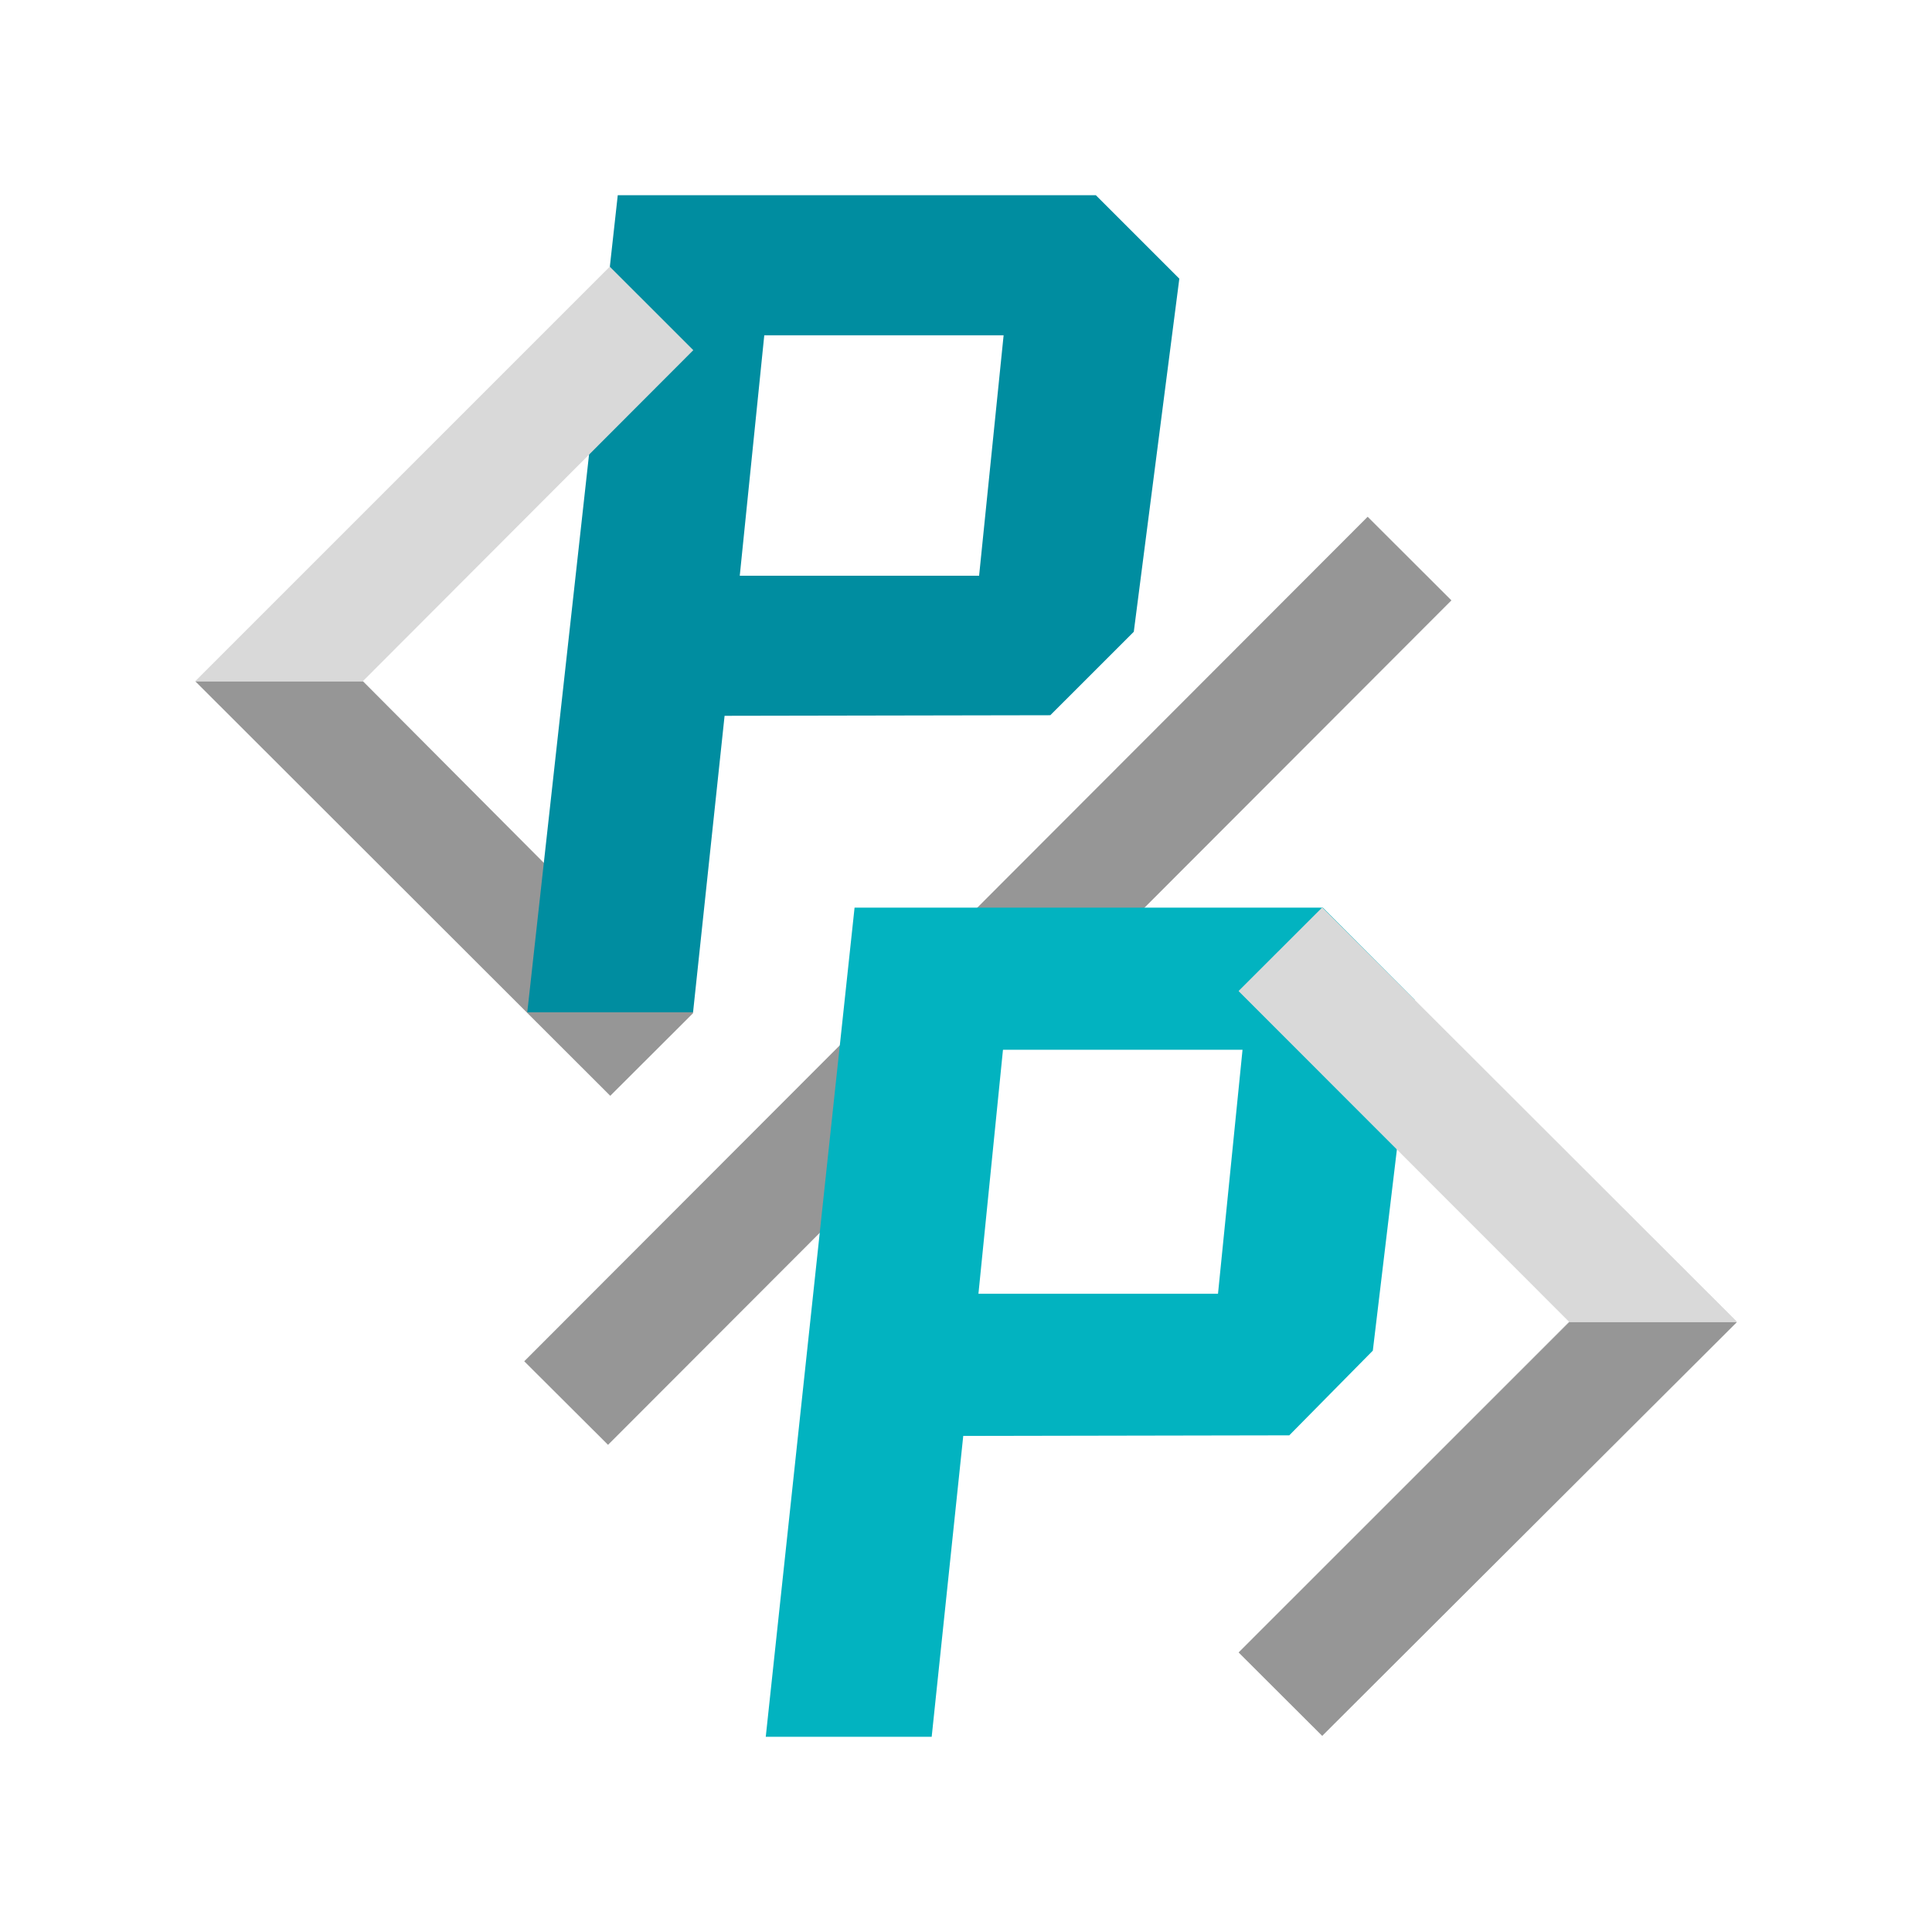
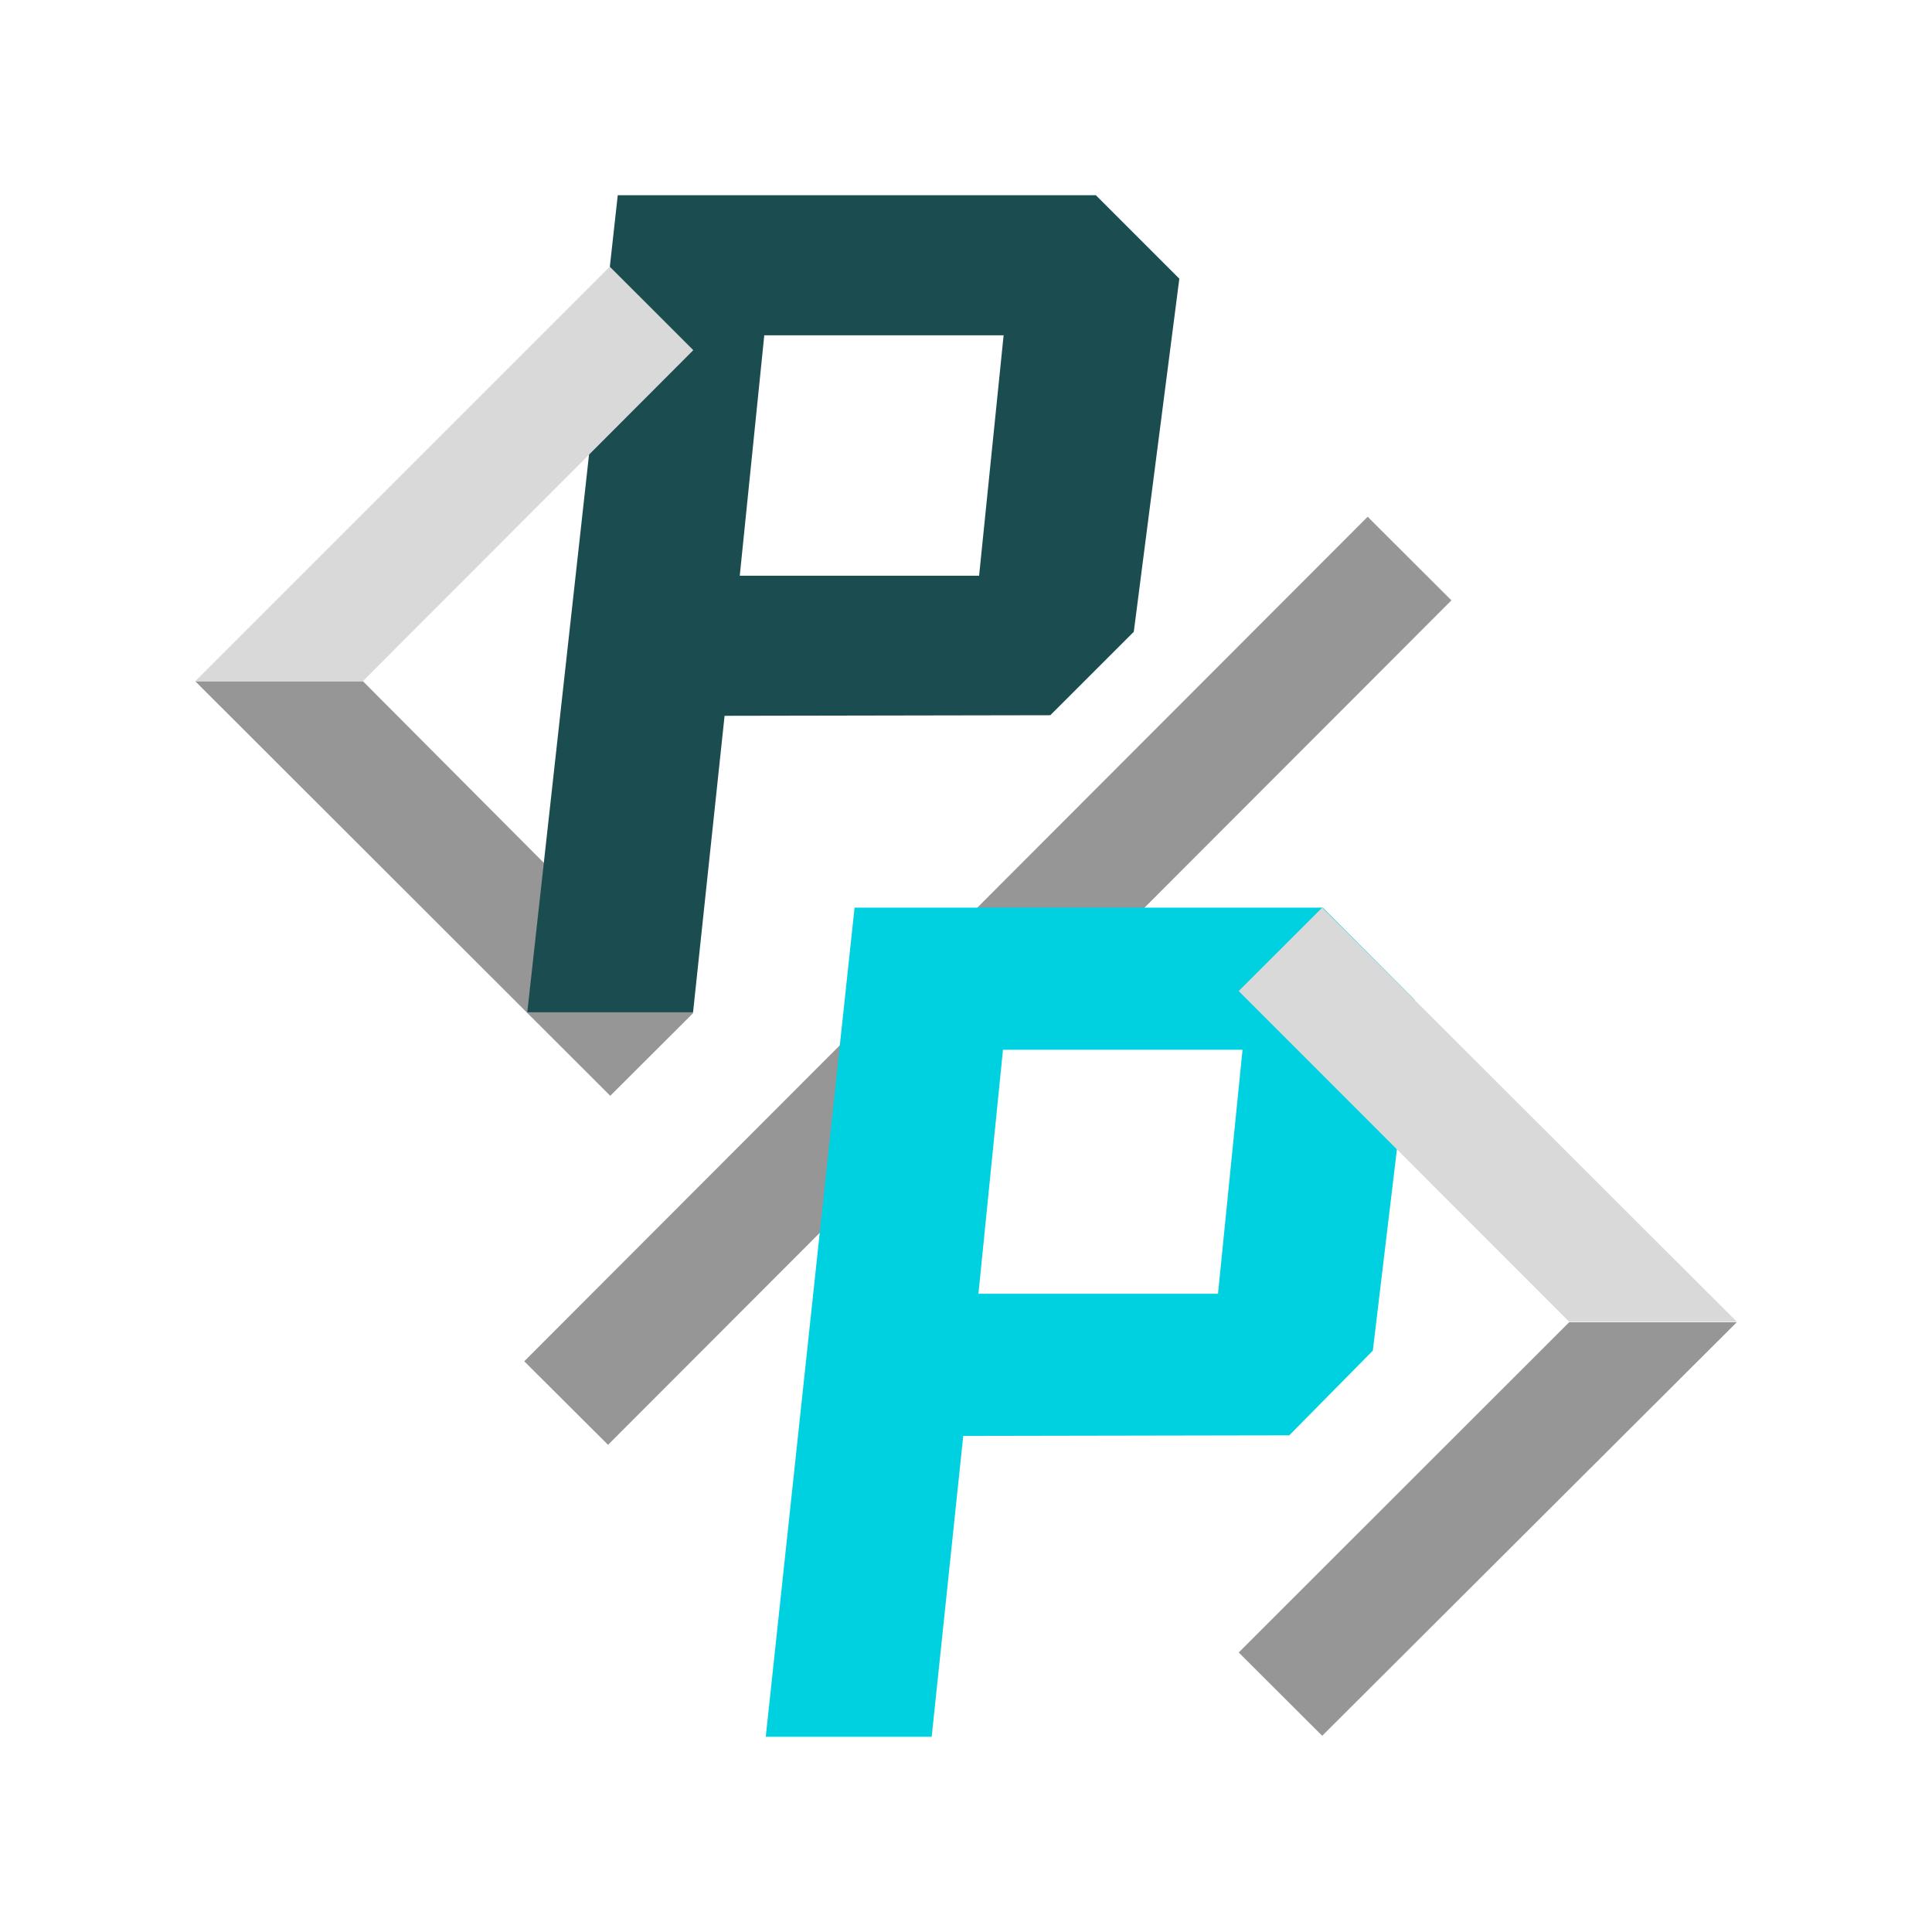
<svg xmlns="http://www.w3.org/2000/svg" width="1920" height="1920" viewBox="0 0 1920 1920" fill="none">
+   <path d="M1313.99 1725L1726 1314H1559.43L1231 1642.21L1313.99 1725Z" fill="#969696" />
  <path d="M1359.17 513.556L520.99 1352.83L604.258 1435.86L1442.41 596.638L1359.17 513.556Z" fill="#969696" />
  <path d="M360.68 677H194L606.471 1089L689 1006.64L360.68 677Z" fill="#969696" />
-   <path d="M524 1006L613.919 194H1089.04L1172 276.94L1126.75 627.84L1043.79 710.78L720.082 711.36L688.756 1006H524ZM759.531 333.2L735.166 572.16H973.017L997.382 333.2H759.531Z" fill="#008DA0" />
-   <path d="M761 1726L849.259 902H1314.59L1406 993.733L1364.3 1342.25L1281.27 1426.42L957.261 1427.01L925.906 1726H761ZM996.745 1043.26L972.358 1285.75H1210.43L1234.81 1043.26H996.745Z" fill="#02B3C0" />
-   <path d="M1726 1313.5L1313.99 1725L1231 1642.11L1559.43 1313.5L1231 984.888L1313.99 902L1726 1313.5Z" fill="#D9D9D9" />
-   <path d="M1313.99 1725L1726 1313.5L1313.99 902L1231 984.888L1559.43 1313.5L1231 1642.11L1313.99 1725Z" fill="#D9D9D9" />
-   <path d="M1313.99 1725L1726 1314H1559.43L1231 1642.21L1313.99 1725Z" fill="#969696" />
+   <path d="M524 1006L613.919 194H1089.04L1172 276.94L1126.75 627.84L1043.79 710.78L720.082 711.36L688.756 1006H524ZM759.531 333.2L735.166 572.16H973.017L997.382 333.2H759.531Z" fill="#1B4C50" />
+   <path d="M761 1726L849.259 902H1314.59L1406 993.733L1364.3 1342.25L1281.27 1426.42L957.261 1427.01L925.906 1726H761ZM996.745 1043.26L972.358 1285.75H1210.43L1234.81 1043.26H996.745Z" fill="#00D1E0" />
+   <path d="M1559.43 1313.5H1726L1313.99 902L1231 984.888L1559.43 1313.5Z" fill="#D9D9D9" />
  <path d="M605.98 265L194 677H360.57L689 347.99L605.98 265Z" fill="#D9D9D9" />
</svg>
